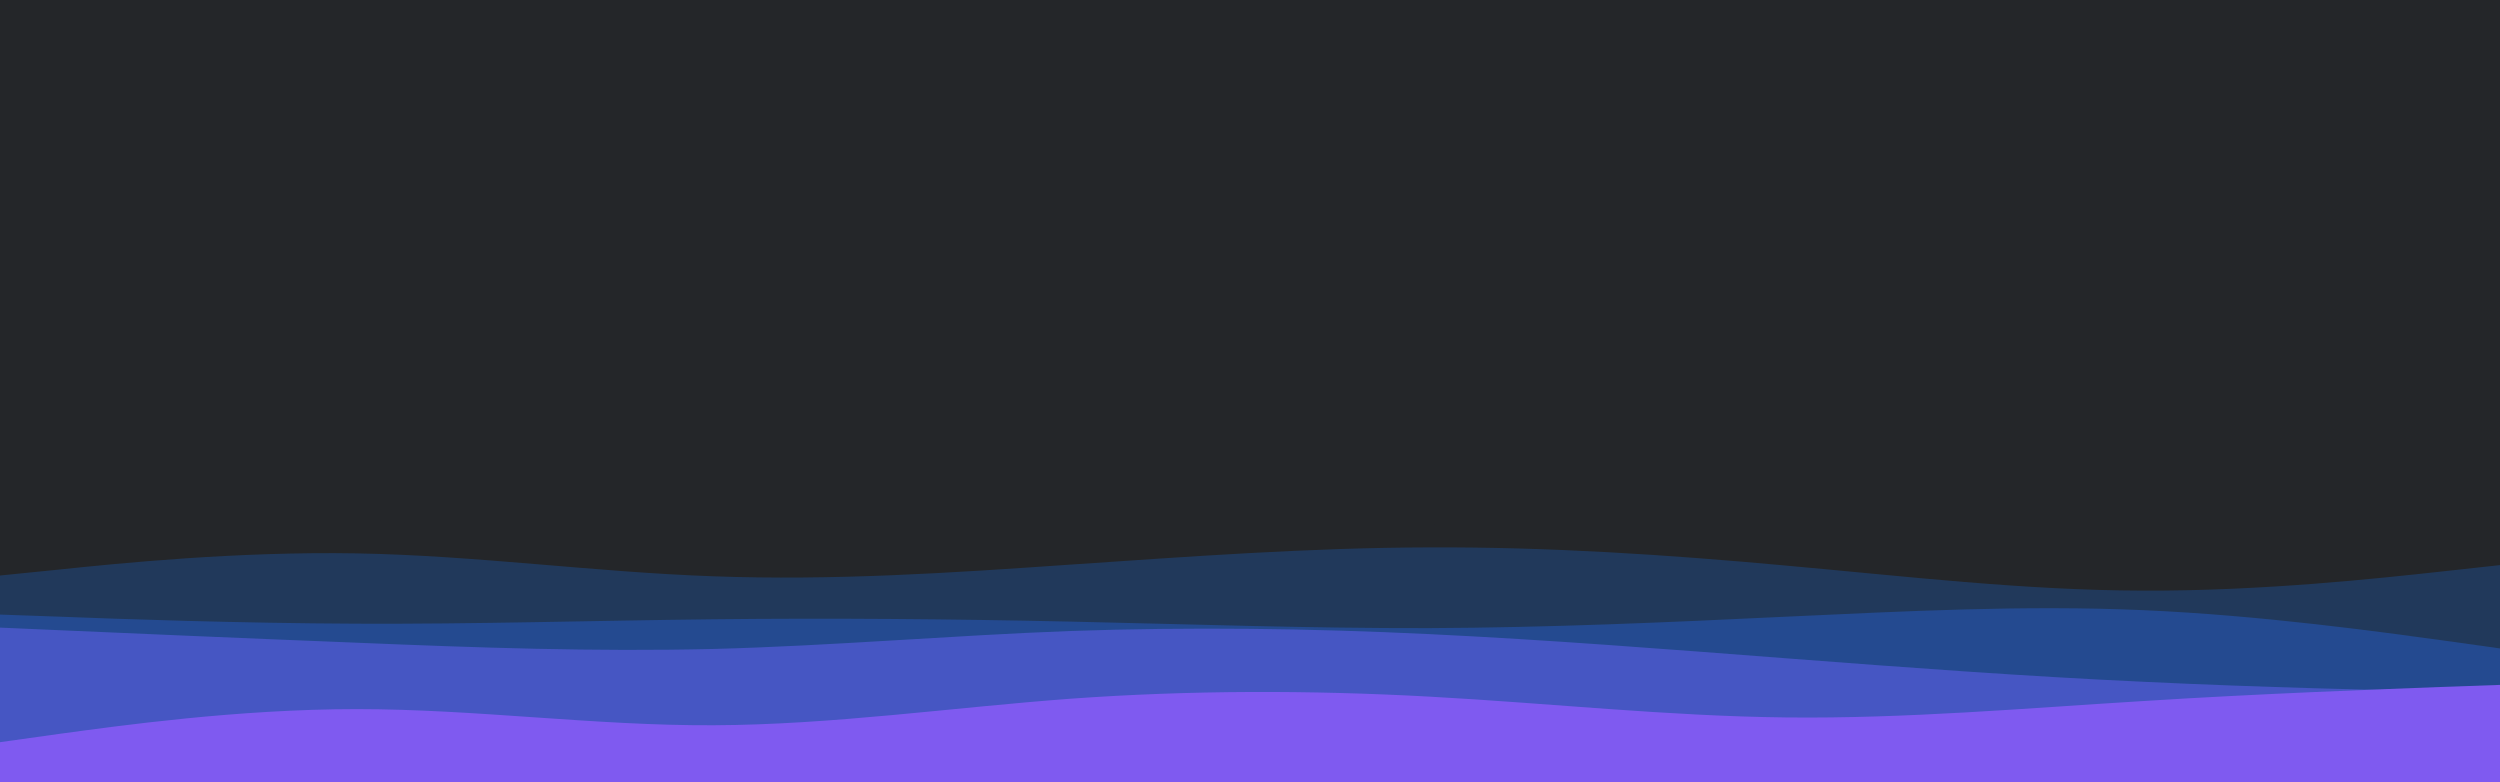
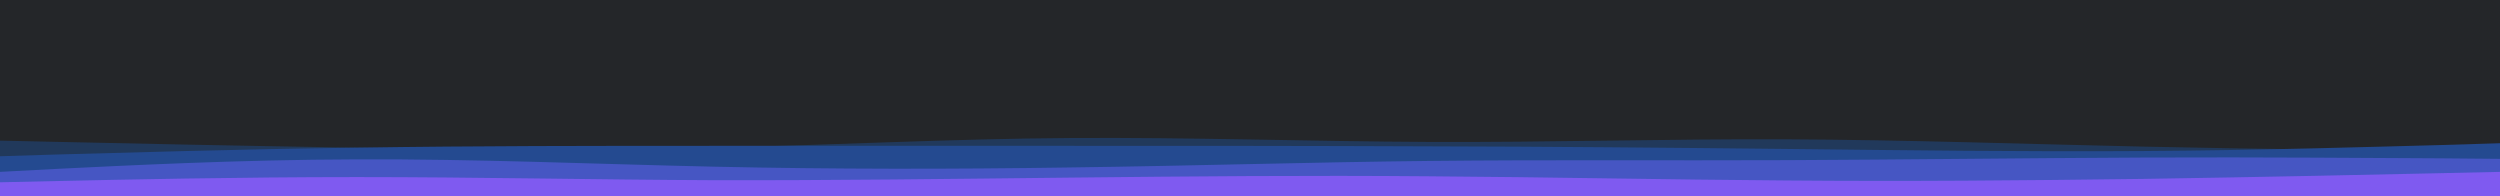
- <svg xmlns="http://www.w3.org/2000/svg" id="visual" viewBox="0 0 960 300" width="960" height="300" version="1.1">
-   <rect x="0" y="0" width="960" height="300" fill="#242629" />
-   <path d="M0 184L22.8 186.7C45.7 189.3 91.3 194.7 137 199C182.7 203.3 228.3 206.7 274 210.7C319.7 214.7 365.3 219.3 411.2 216.8C457 214.3 503 204.7 548.8 201.5C594.7 198.3 640.3 201.7 686 199C731.7 196.3 777.3 187.7 823 187.8C868.7 188 914.3 197 937.2 201.5L960 206L960 301L937.2 301C914.3 301 868.7 301 823 301C777.3 301 731.7 301 686 301C640.3 301 594.7 301 548.8 301C503 301 457 301 411.2 301C365.3 301 319.7 301 274 301C228.3 301 182.7 301 137 301C91.3 301 45.7 301 22.8 301L0 301Z" fill="#242629" />
-   <path d="M0 221L22.8 218.7C45.7 216.3 91.3 211.7 137 212.5C182.7 213.3 228.3 219.7 274 221.3C319.7 223 365.3 220 411.2 216.8C457 213.7 503 210.3 548.8 210.2C594.7 210 640.3 213 686 217.2C731.7 221.3 777.3 226.7 823 226.8C868.7 227 914.3 222 937.2 219.5L960 217L960 301L937.2 301C914.3 301 868.7 301 823 301C777.3 301 731.7 301 686 301C640.3 301 594.7 301 548.8 301C503 301 457 301 411.2 301C365.3 301 319.7 301 274 301C228.3 301 182.7 301 137 301C91.3 301 45.7 301 22.8 301L0 301Z" fill="#21395b" />
-   <path d="M0 236L22.8 236.8C45.7 237.7 91.3 239.3 137 239.5C182.7 239.7 228.3 238.3 274 237.8C319.7 237.3 365.3 237.7 411.2 238.7C457 239.7 503 241.3 548.8 241.2C594.7 241 640.3 239 686 236.8C731.7 234.7 777.3 232.3 823 234.3C868.7 236.3 914.3 242.7 937.2 245.8L960 249L960 301L937.2 301C914.3 301 868.7 301 823 301C777.3 301 731.7 301 686 301C640.3 301 594.7 301 548.8 301C503 301 457 301 411.2 301C365.3 301 319.7 301 274 301C228.3 301 182.7 301 137 301C91.3 301 45.7 301 22.8 301L0 301Z" fill="#244a90" />
-   <path d="M0 241L22.8 242C45.7 243 91.3 245 137 246.8C182.7 248.7 228.3 250.3 274 249.2C319.7 248 365.3 244 411.2 242.3C457 240.7 503 241.3 548.8 243.5C594.7 245.7 640.3 249.3 686 252.8C731.7 256.3 777.3 259.7 823 261.8C868.7 264 914.3 265 937.2 265.5L960 266L960 301L937.2 301C914.3 301 868.7 301 823 301C777.3 301 731.7 301 686 301C640.3 301 594.7 301 548.8 301C503 301 457 301 411.2 301C365.3 301 319.7 301 274 301C228.3 301 182.7 301 137 301C91.3 301 45.7 301 22.8 301L0 301Z" fill="#4656c3" />
-   <path d="M0 285L22.8 281.8C45.7 278.7 91.3 272.3 137 272.3C182.7 272.3 228.3 278.7 274 278.5C319.7 278.3 365.3 271.7 411.2 268.3C457 265 503 265 548.8 267.5C594.7 270 640.3 275 686 275.5C731.7 276 777.3 272 823 269.2C868.7 266.3 914.3 264.7 937.2 263.8L960 263L960 301L937.2 301C914.3 301 868.7 301 823 301C777.3 301 731.7 301 686 301C640.3 301 594.7 301 548.8 301C503 301 457 301 411.2 301C365.3 301 319.7 301 274 301C228.3 301 182.7 301 137 301C91.3 301 45.7 301 22.8 301L0 301Z" fill="#7f5af0" />
+ <svg xmlns="http://www.w3.org/2000/svg" id="visual" viewBox="0 0 960 75" width="960" height="75" version="1.1">
+   <rect x="0" y="0" width="960" height="75" fill="#242629" />
+   <path d="M0 45L22.8 45.5C45.7 46 91.3 47 137 48.2C182.7 49.3 228.3 50.7 274 50.3C319.7 50 365.3 48 411.2 48C457 48 503 50 548.8 51.3C594.7 52.7 640.3 53.3 686 53.8C731.7 54.3 777.3 54.7 823 53C868.7 51.3 914.3 47.7 937.2 45.8L960 44L960 76L937.2 76C914.3 76 868.7 76 823 76C777.3 76 731.7 76 686 76C640.3 76 594.7 76 548.8 76C503 76 457 76 411.2 76C365.3 76 319.7 76 274 76C228.3 76 182.7 76 137 76C91.3 76 45.7 76 22.8 76L0 76Z" fill="#242629" />
+   <path d="M0 54L22.8 54.5C45.7 55 91.3 56 137 56.7C182.7 57.3 228.3 57.7 274 56.7C319.7 55.7 365.3 53.3 411.2 53C457 52.7 503 54.3 548.8 54.5C594.7 54.7 640.3 53.3 686 53.5C731.7 53.7 777.3 55.3 823 56.3C868.7 57.3 914.3 57.7 937.2 57.8L960 58L960 76L937.2 76C914.3 76 868.7 76 823 76C777.3 76 731.7 76 686 76C640.3 76 594.7 76 548.8 76C503 76 457 76 411.2 76C365.3 76 319.7 76 274 76C228.3 76 182.7 76 137 76C91.3 76 45.7 76 22.8 76L0 76Z" fill="#21395b" />
+   <path d="M0 60L22.8 59.3C45.7 58.7 91.3 57.3 137 56.7C182.7 56 228.3 56 274 56C319.7 56 365.3 56 411.2 56C457 56 503 56 548.8 56.2C594.7 56.3 640.3 56.7 686 57.2C731.7 57.7 777.3 58.3 823 58C868.7 57.7 914.3 56.3 937.2 55.7L960 55L960 76L937.2 76C914.3 76 868.7 76 823 76C777.3 76 731.7 76 686 76C640.3 76 594.7 76 548.8 76C503 76 457 76 411.2 76C365.3 76 319.7 76 274 76C228.3 76 182.7 76 137 76C91.3 76 45.7 76 22.8 76L0 76Z" fill="#244a90" />
+   <path d="M0 66L22.8 64.8C45.7 63.7 91.3 61.3 137 61.2C182.7 61 228.3 63 274 64C319.7 65 365.3 65 411.2 64.3C457 63.7 503 62.3 548.8 61.8C594.7 61.3 640.3 61.7 686 61.5C731.7 61.3 777.3 60.7 823 60.5C868.7 60.3 914.3 60.7 937.2 60.8L960 61L960 76L937.2 76C914.3 76 868.7 76 823 76C777.3 76 731.7 76 686 76C640.3 76 594.7 76 548.8 76C503 76 457 76 411.2 76C365.3 76 319.7 76 274 76C228.3 76 182.7 76 137 76C91.3 76 45.7 76 22.8 76L0 76Z" fill="#4656c3" />
+   <path d="M0 70L22.8 69.5C45.7 69 91.3 68 137 68C182.7 68 228.3 69 274 69.2C319.7 69.3 365.3 68.7 411.2 68.2C457 67.7 503 67.3 548.8 67.7C594.7 68 640.3 69 686 69.3C731.7 69.7 777.3 69.3 823 68.7C868.7 68 914.3 67 937.2 66.5L960 66L960 76L937.2 76C914.3 76 868.7 76 823 76C777.3 76 731.7 76 686 76C640.3 76 594.7 76 548.8 76C503 76 457 76 411.2 76C365.3 76 319.7 76 274 76C228.3 76 182.7 76 137 76C91.3 76 45.7 76 22.8 76L0 76Z" fill="#7f5af0" />
</svg>
